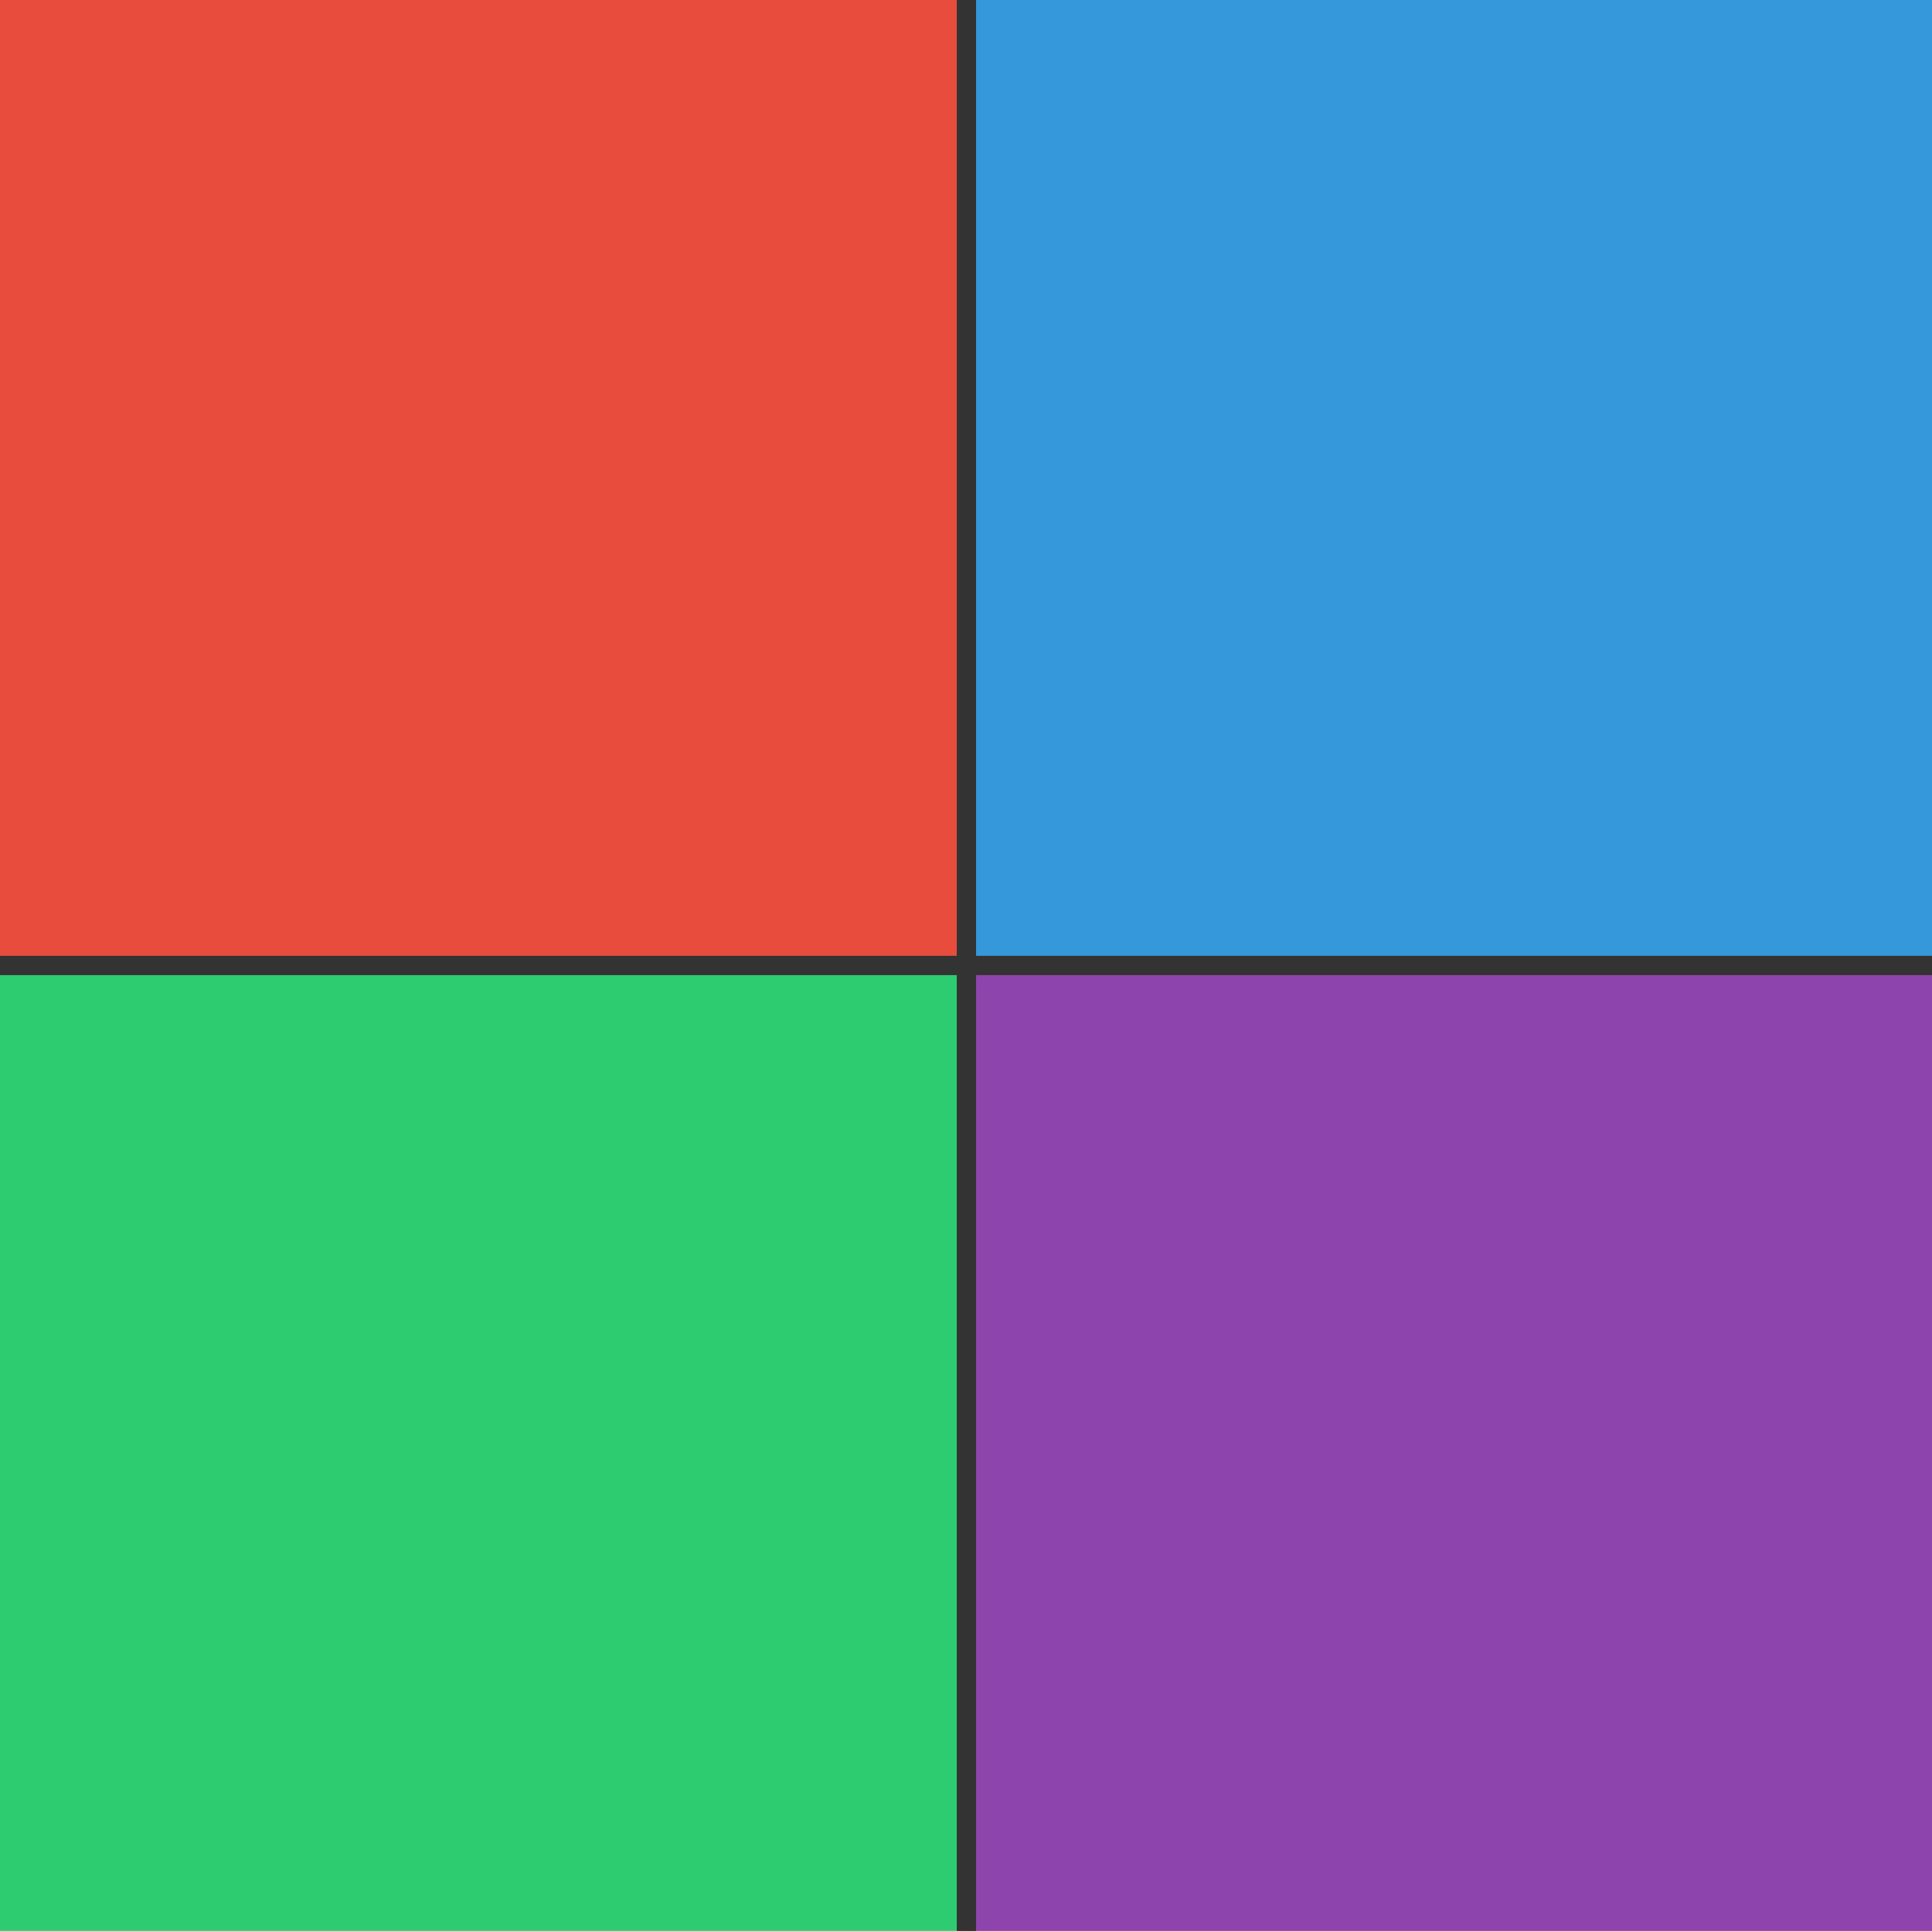
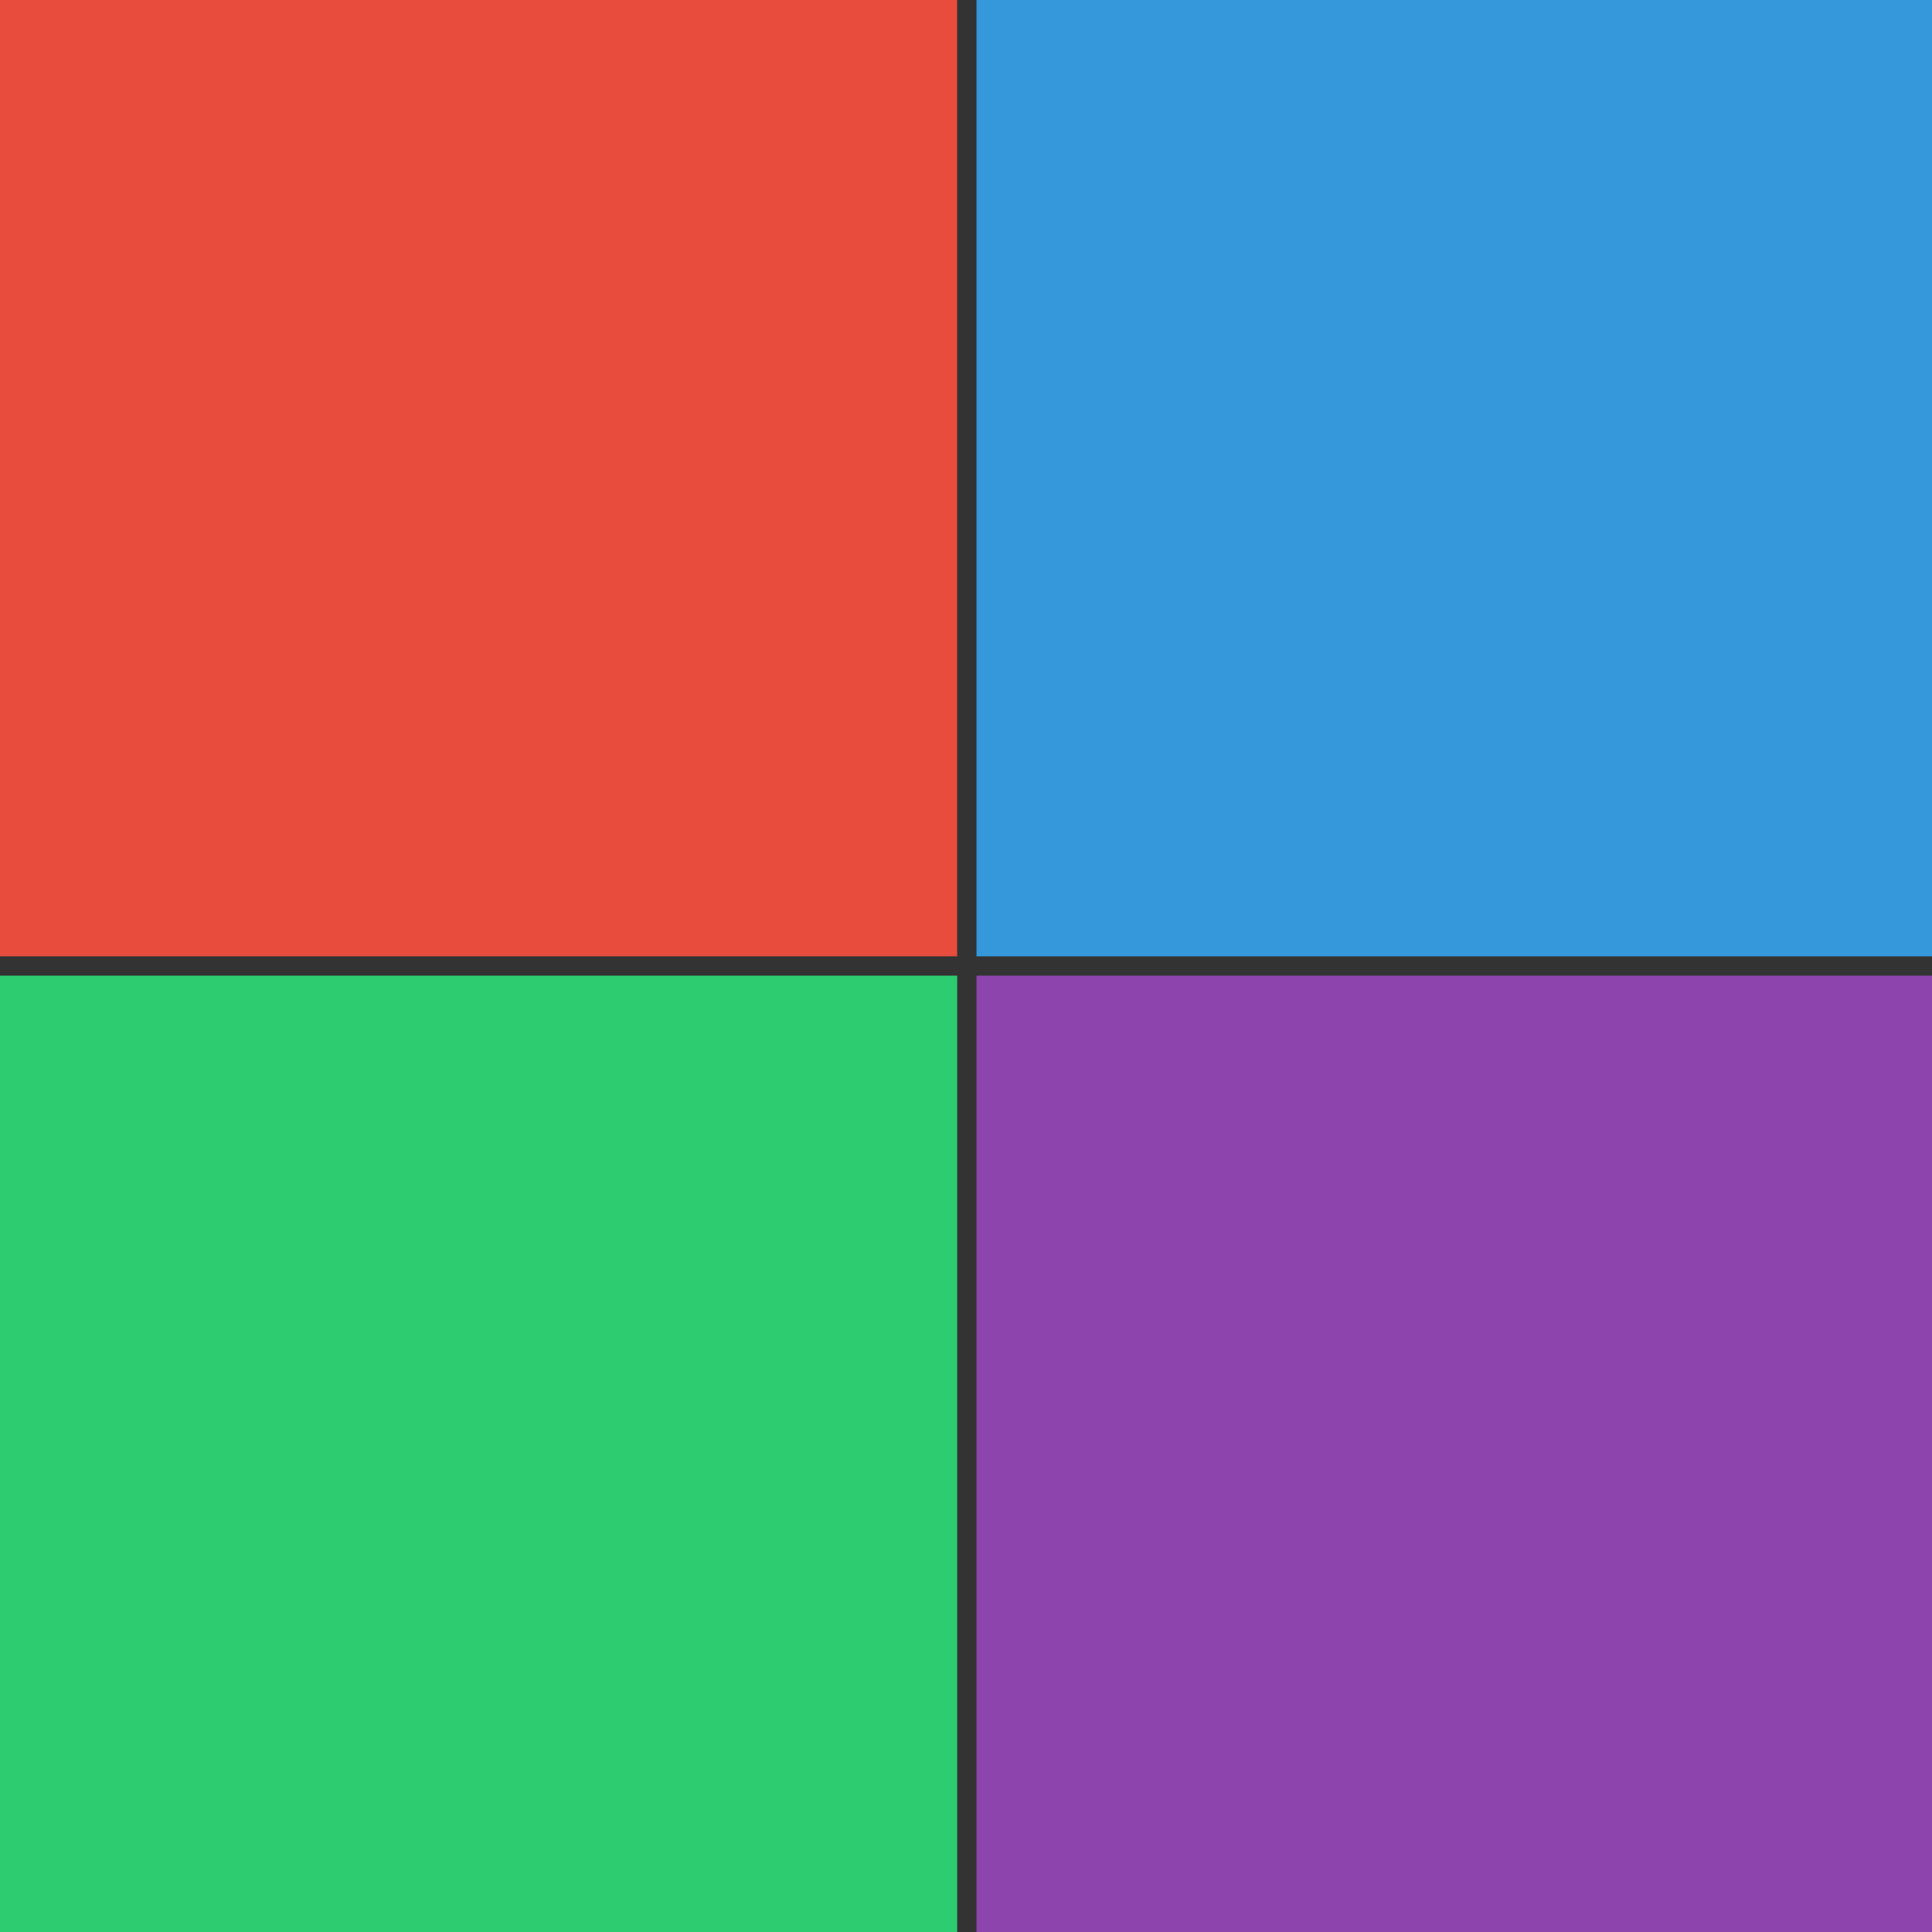
- <svg xmlns="http://www.w3.org/2000/svg" id="Warstwa_1" data-name="Warstwa 1" viewBox="0 0 300.13 300">
-   <defs>
-     <style>.cls-1{fill:#3498db}.cls-2{fill:#8e44ad}.cls-3{fill:#2ecc71}.cls-4{fill:#e74c3c}.cls-5{fill:#333}</style>
-   </defs>
-   <rect class="cls-1" x="150.13" width="150" height="150" />
-   <rect class="cls-2" x="150.13" y="150" width="150" height="150" />
-   <rect class="cls-3" y="150" width="150" height="150" />
-   <rect class="cls-4" width="150" height="150" />
-   <rect class="cls-5" x="148.63" width="3" height="300" />
-   <rect class="cls-5" x="148.56" y="-0.06" width="3" height="300.13" transform="translate(0.06 300.06) rotate(-90)" />
+ <svg xmlns="http://www.w3.org/2000/svg" viewBox="0 0 300 300">
+   <path d="M150.13 0h150v150h-150z" fill="#3498db" />
+   <path d="M150.13 150h150v150h-150z" fill="#8e44ad" />
+   <path d="M0 150h150v150H0z" fill="#2ecc71" />
+   <path d="M0 0h150v150H0z" fill="#e74c3c" />
+   <g fill="#333">
+     <path d="M148.63 0h3v300h-3z" />
+     <path d="M0 151.5v-3h300.13v3z" />
+   </g>
</svg>
